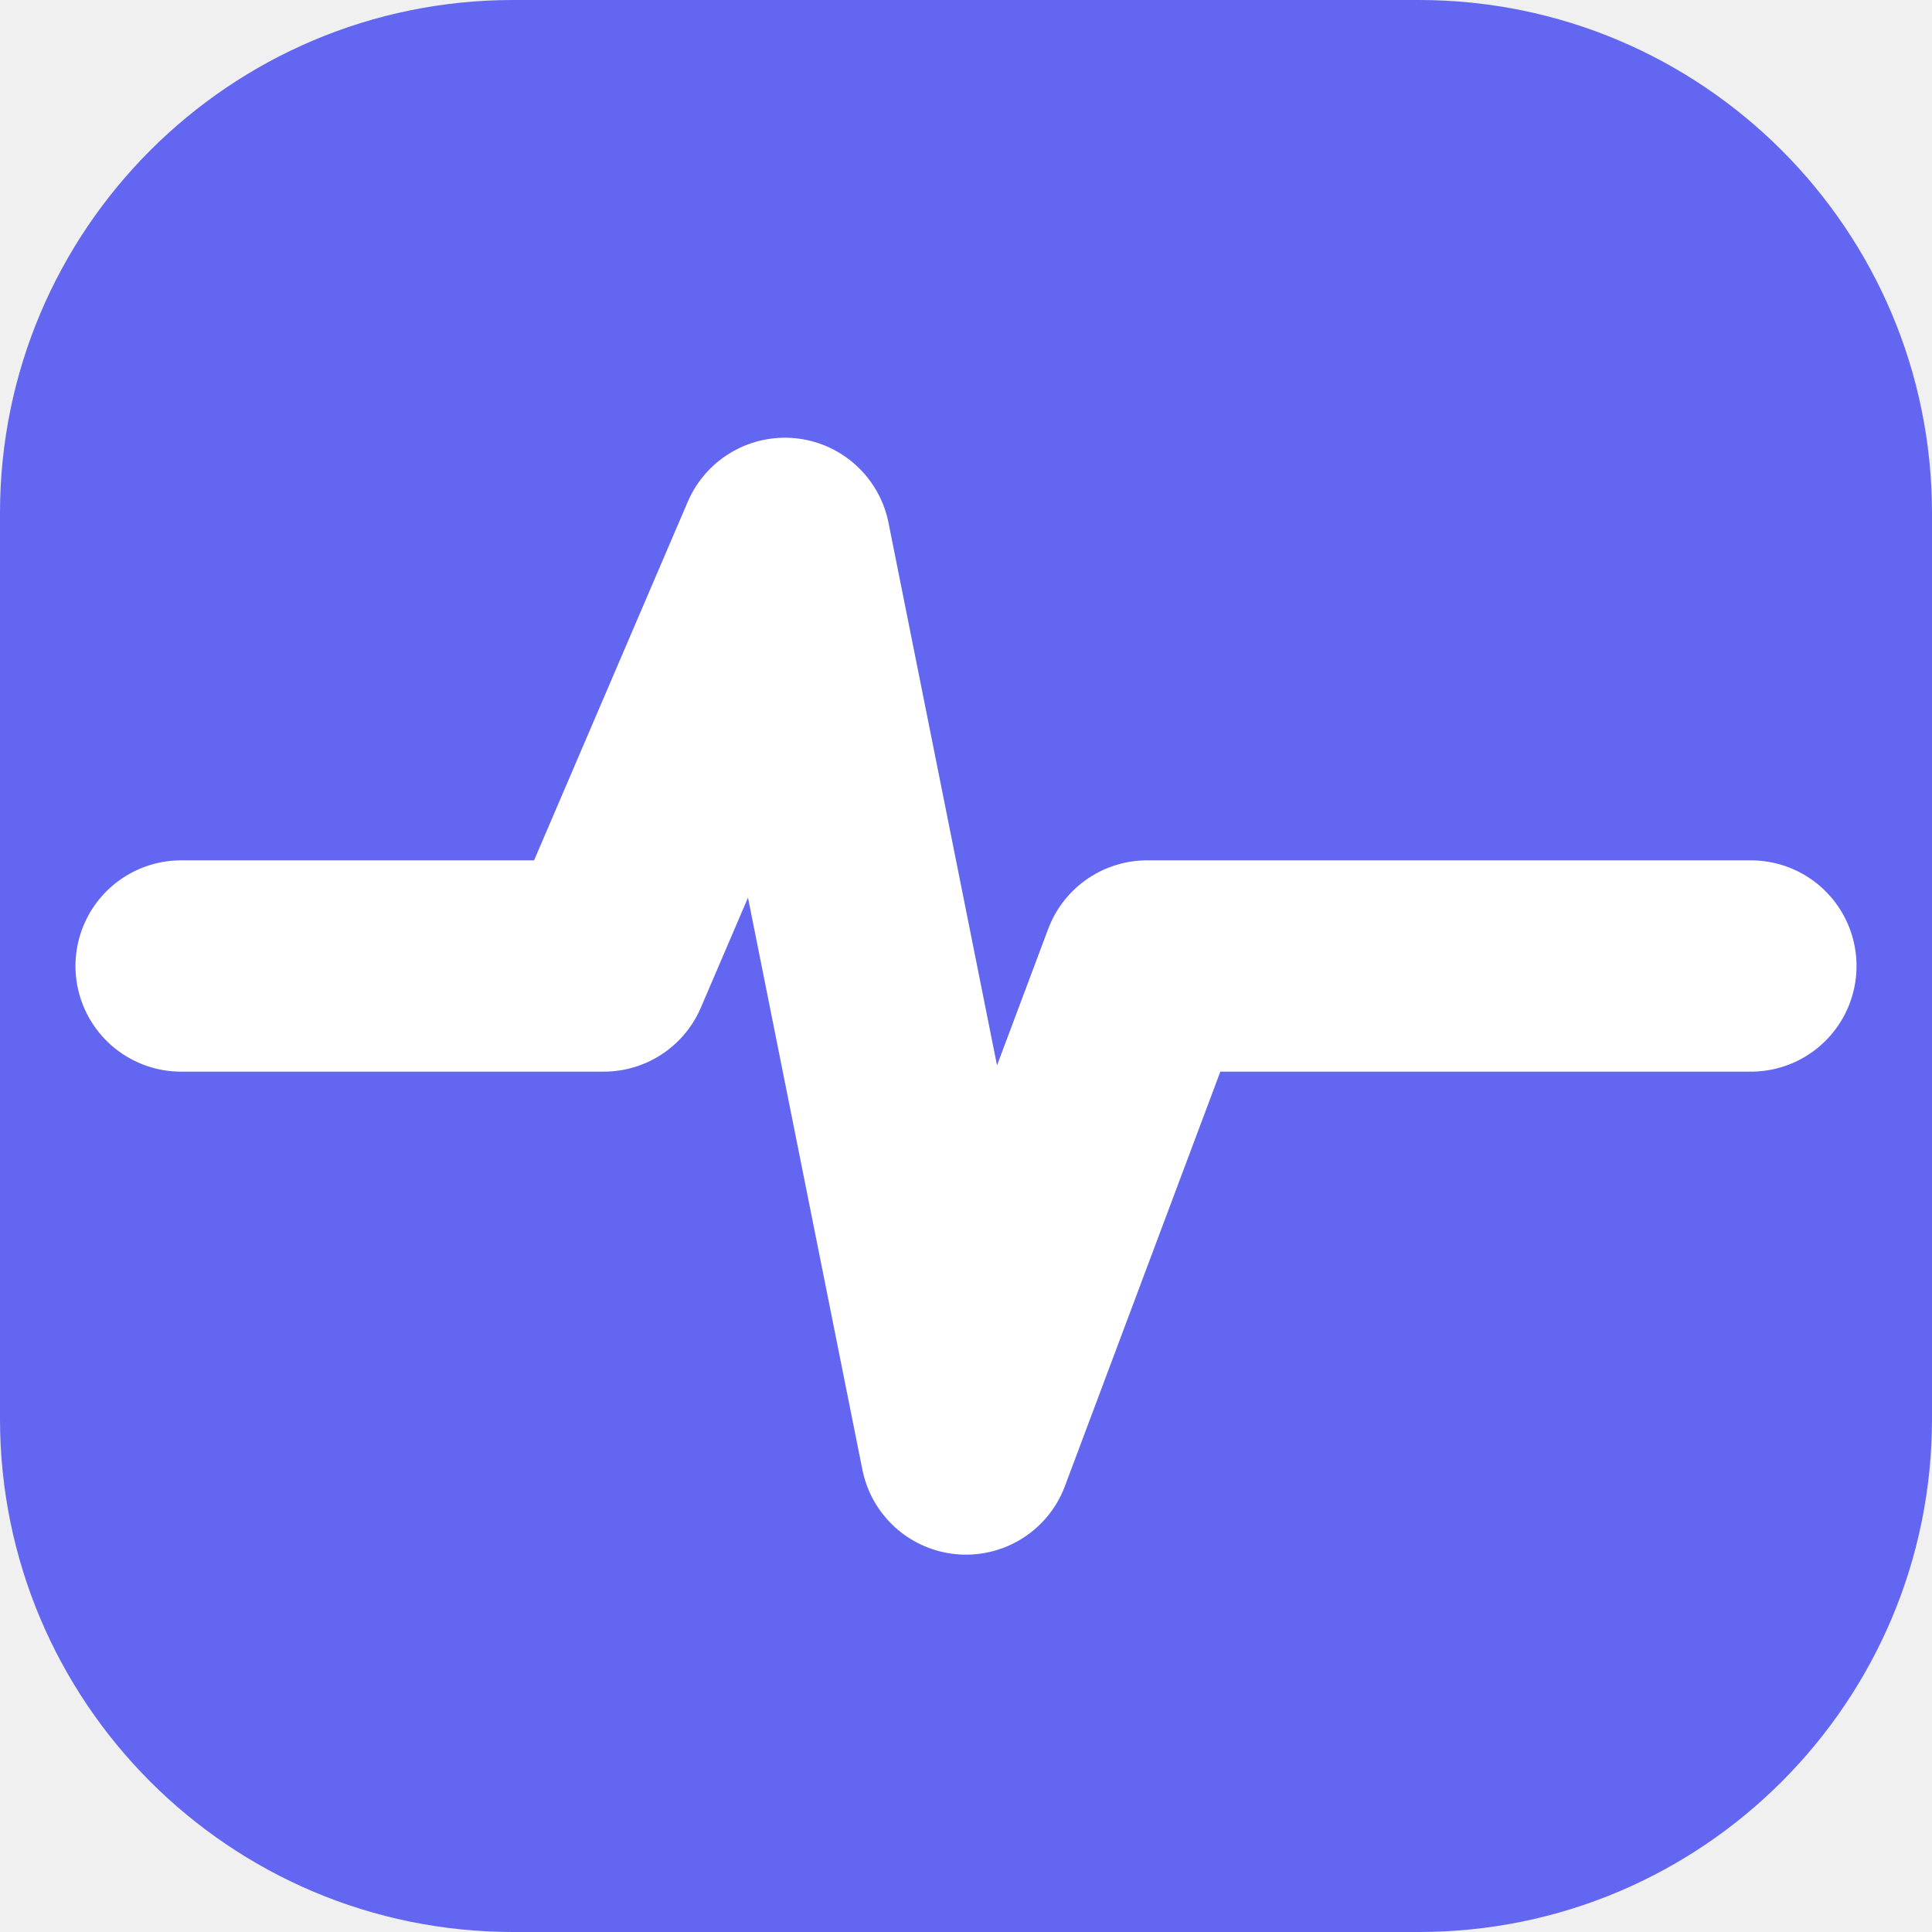
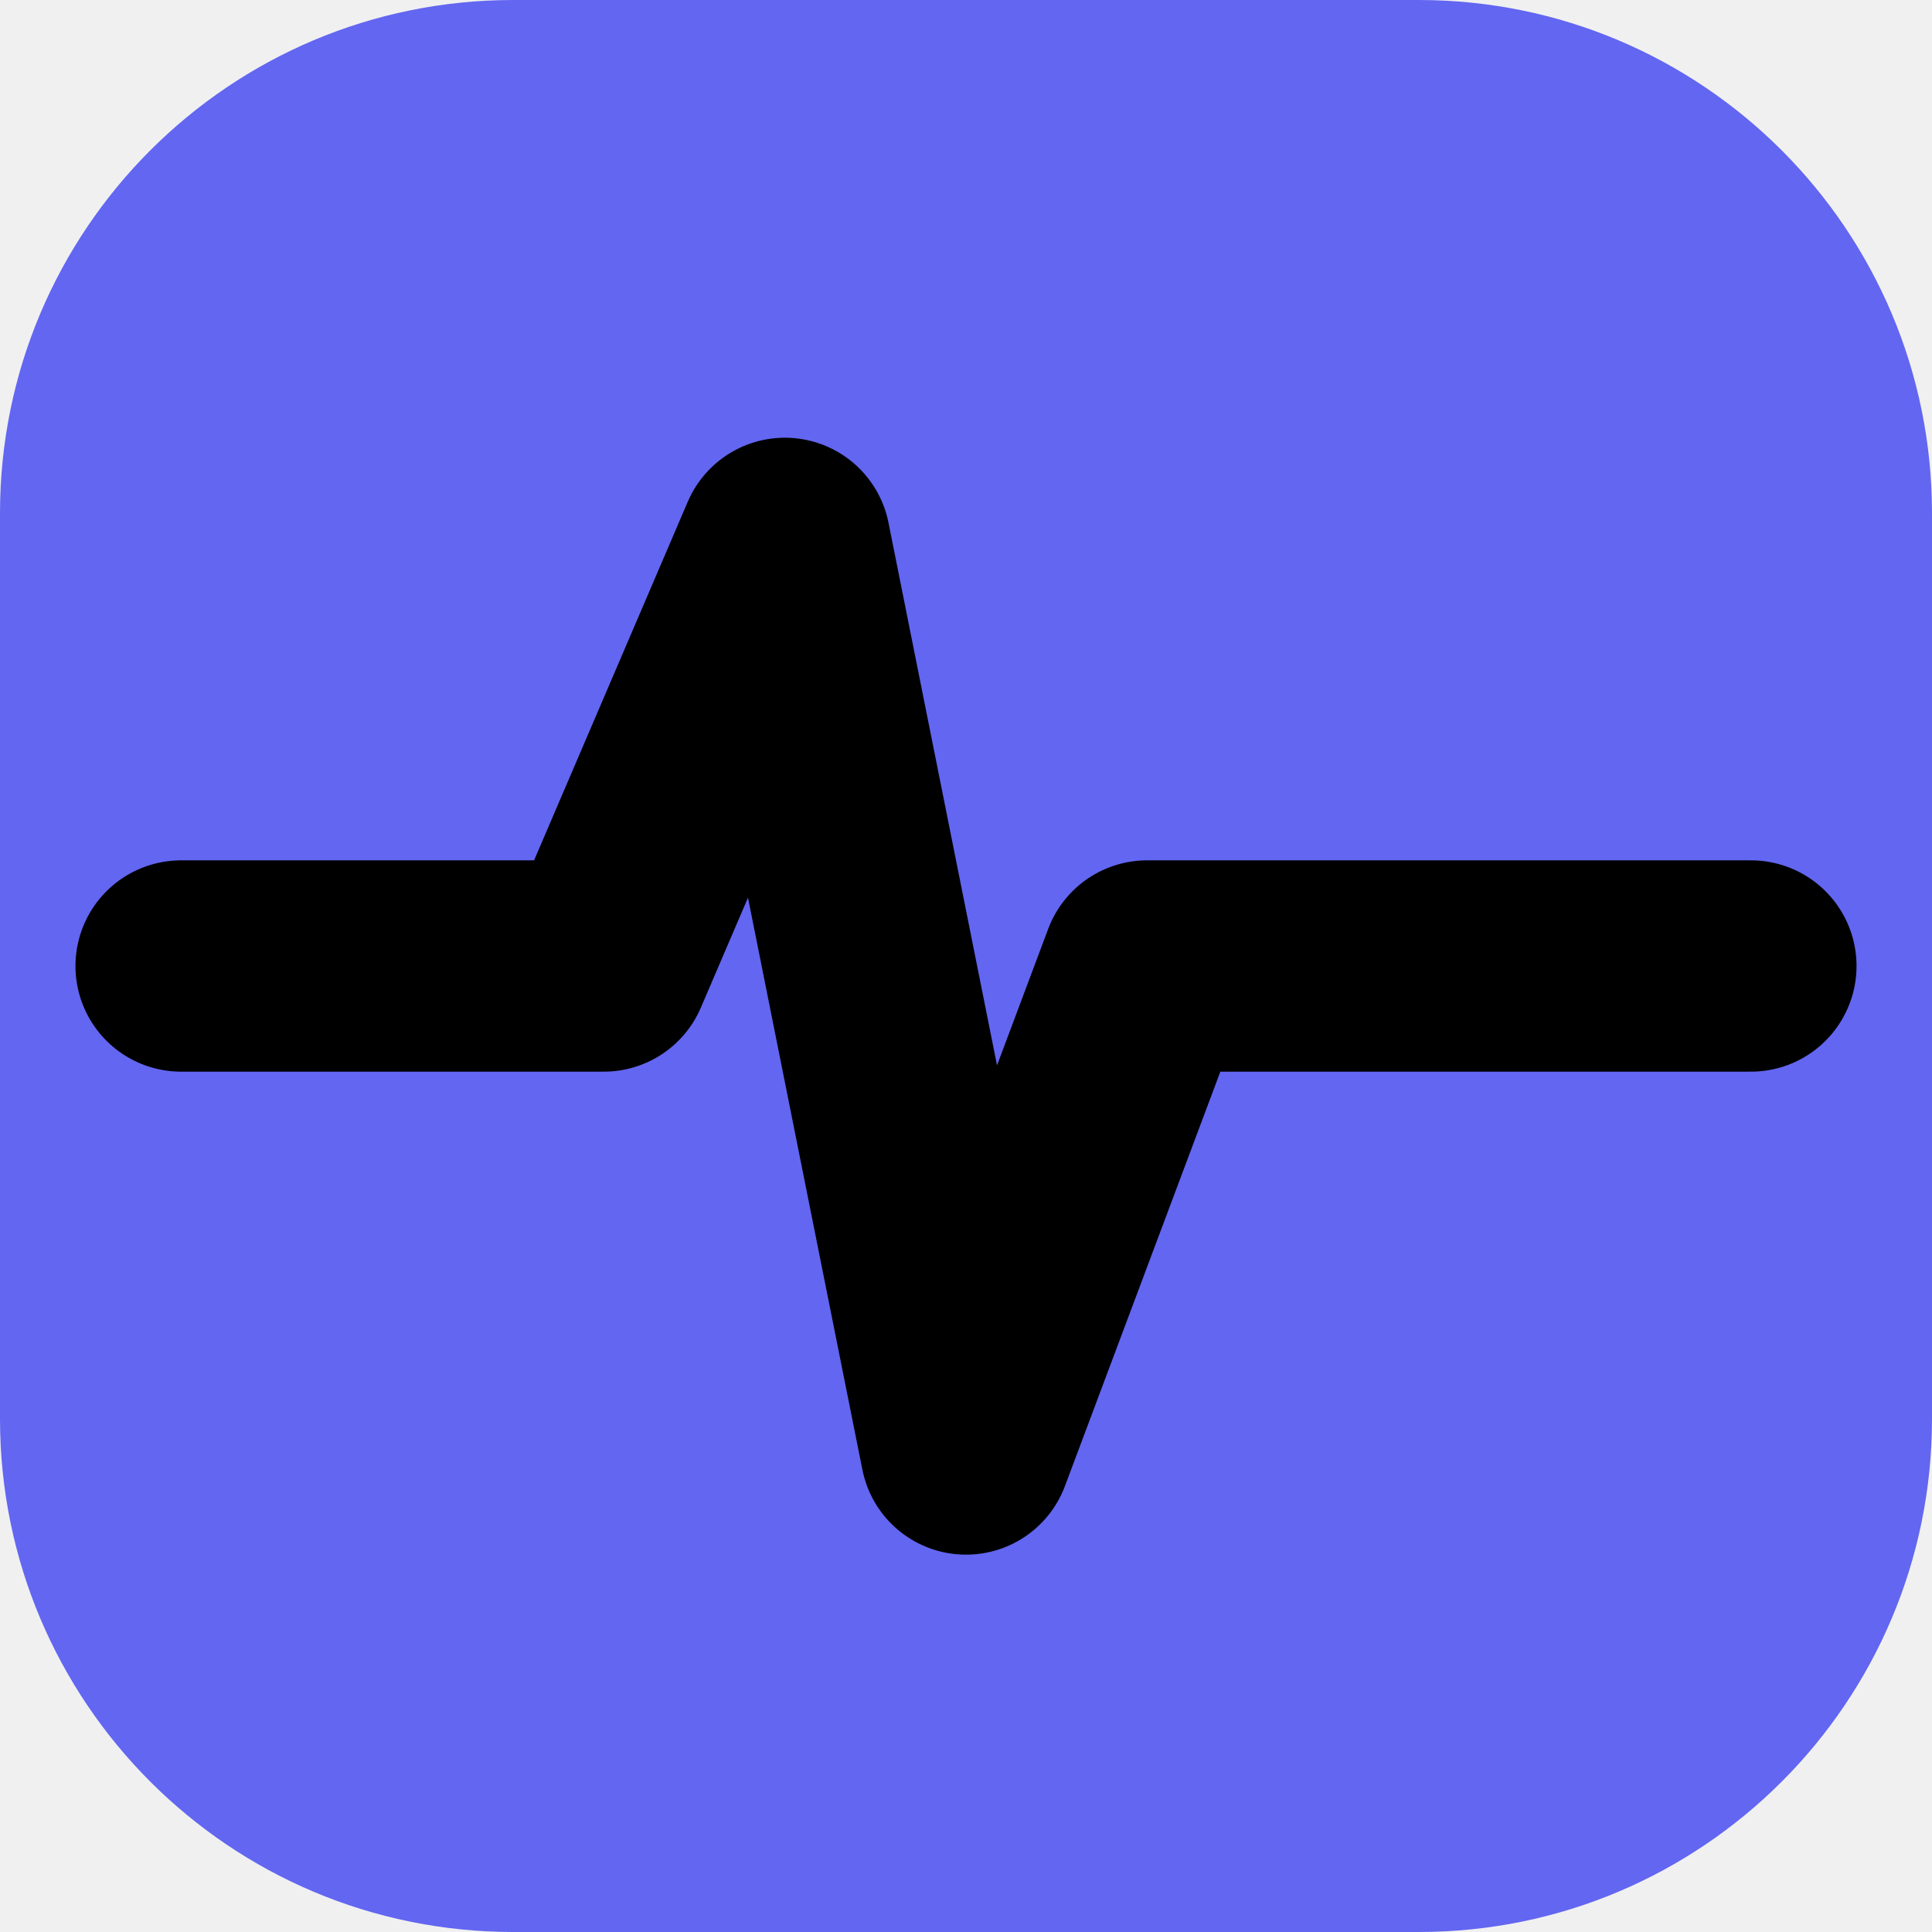
<svg xmlns="http://www.w3.org/2000/svg" viewBox="0 0 64 64">
-   <rect width="64" height="64" rx="17" fill="#6366f1" />
-   <path d="M6 32 H20 L26 18 L32 48 L38 32 H58" fill="none" stroke="#ffffff" stroke-width="7" stroke-linecap="round" stroke-linejoin="round" />
+   <style>
+     .bg { fill: #6366f1; }
+     @media (prefers-color-scheme: dark) {
+       .bg { fill: #818cf8; }
+     }
+   </style>
+   <rect class="bg" width="64" height="64" rx="17" />
+   <path d="M6 32 H20 L26 18 L32 48 L38 32 H58" fill="none" stroke="#000000" stroke-width="7" stroke-linecap="round" stroke-linejoin="round" />
</svg>
